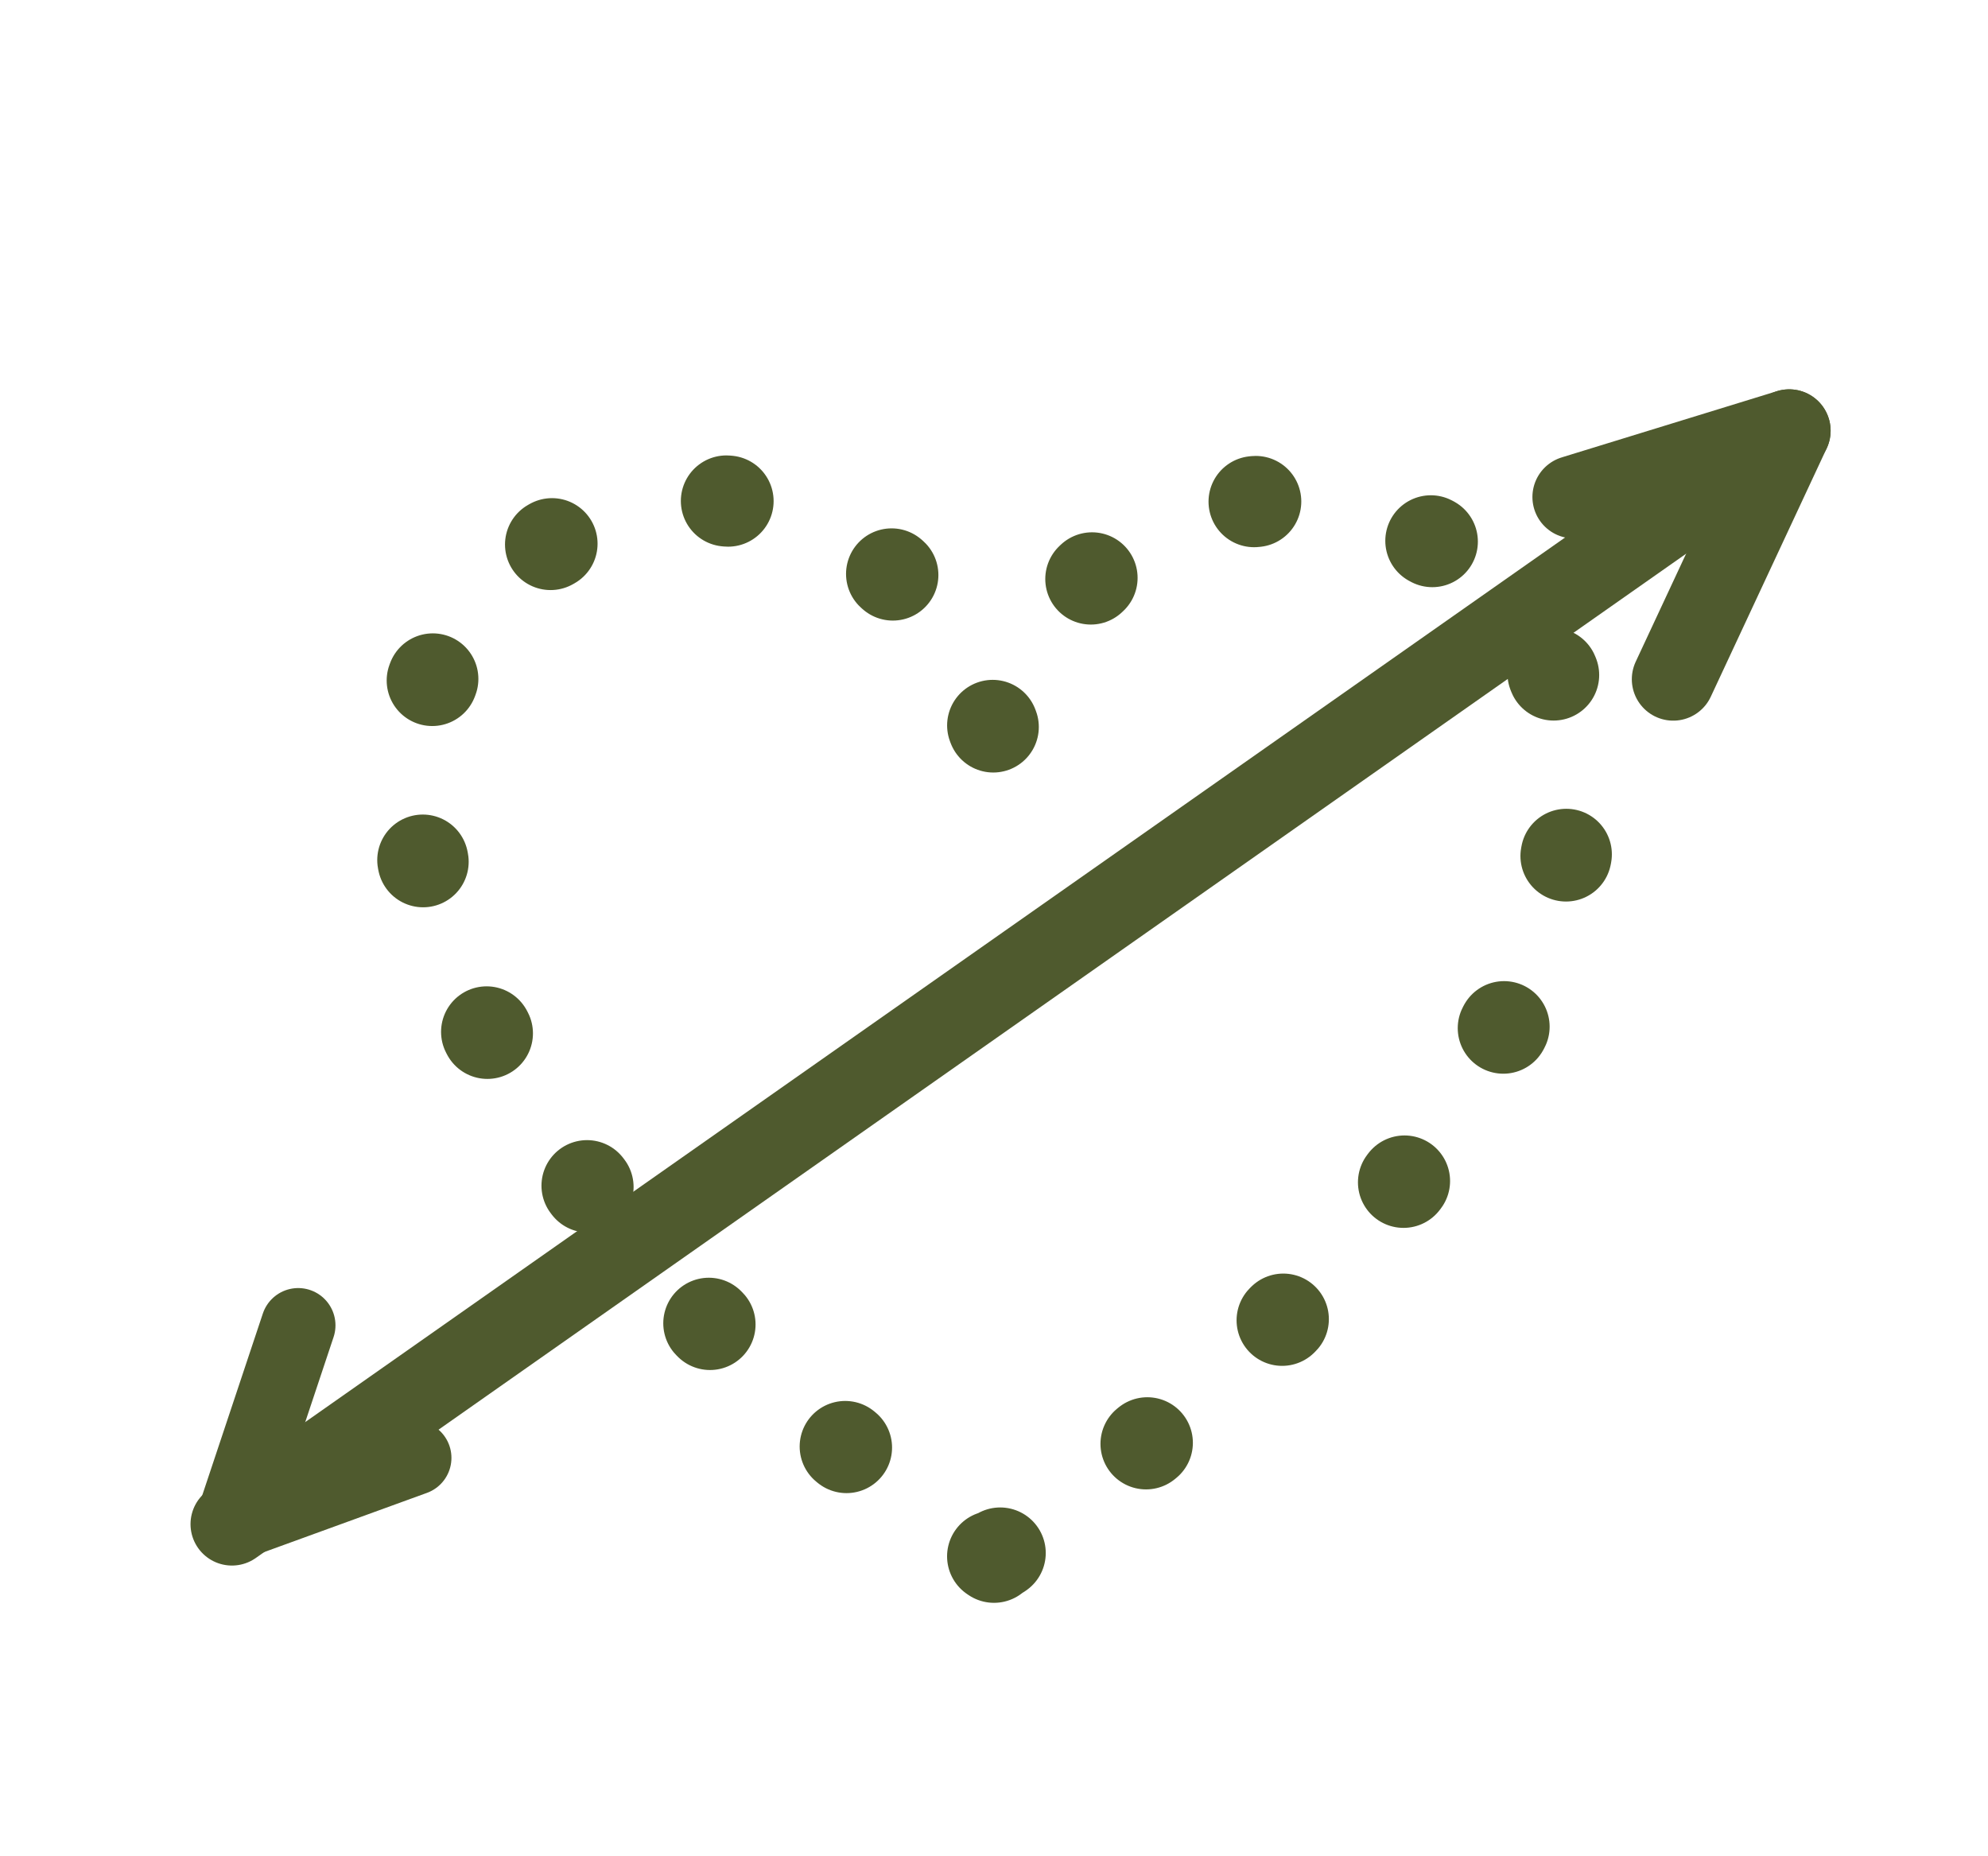
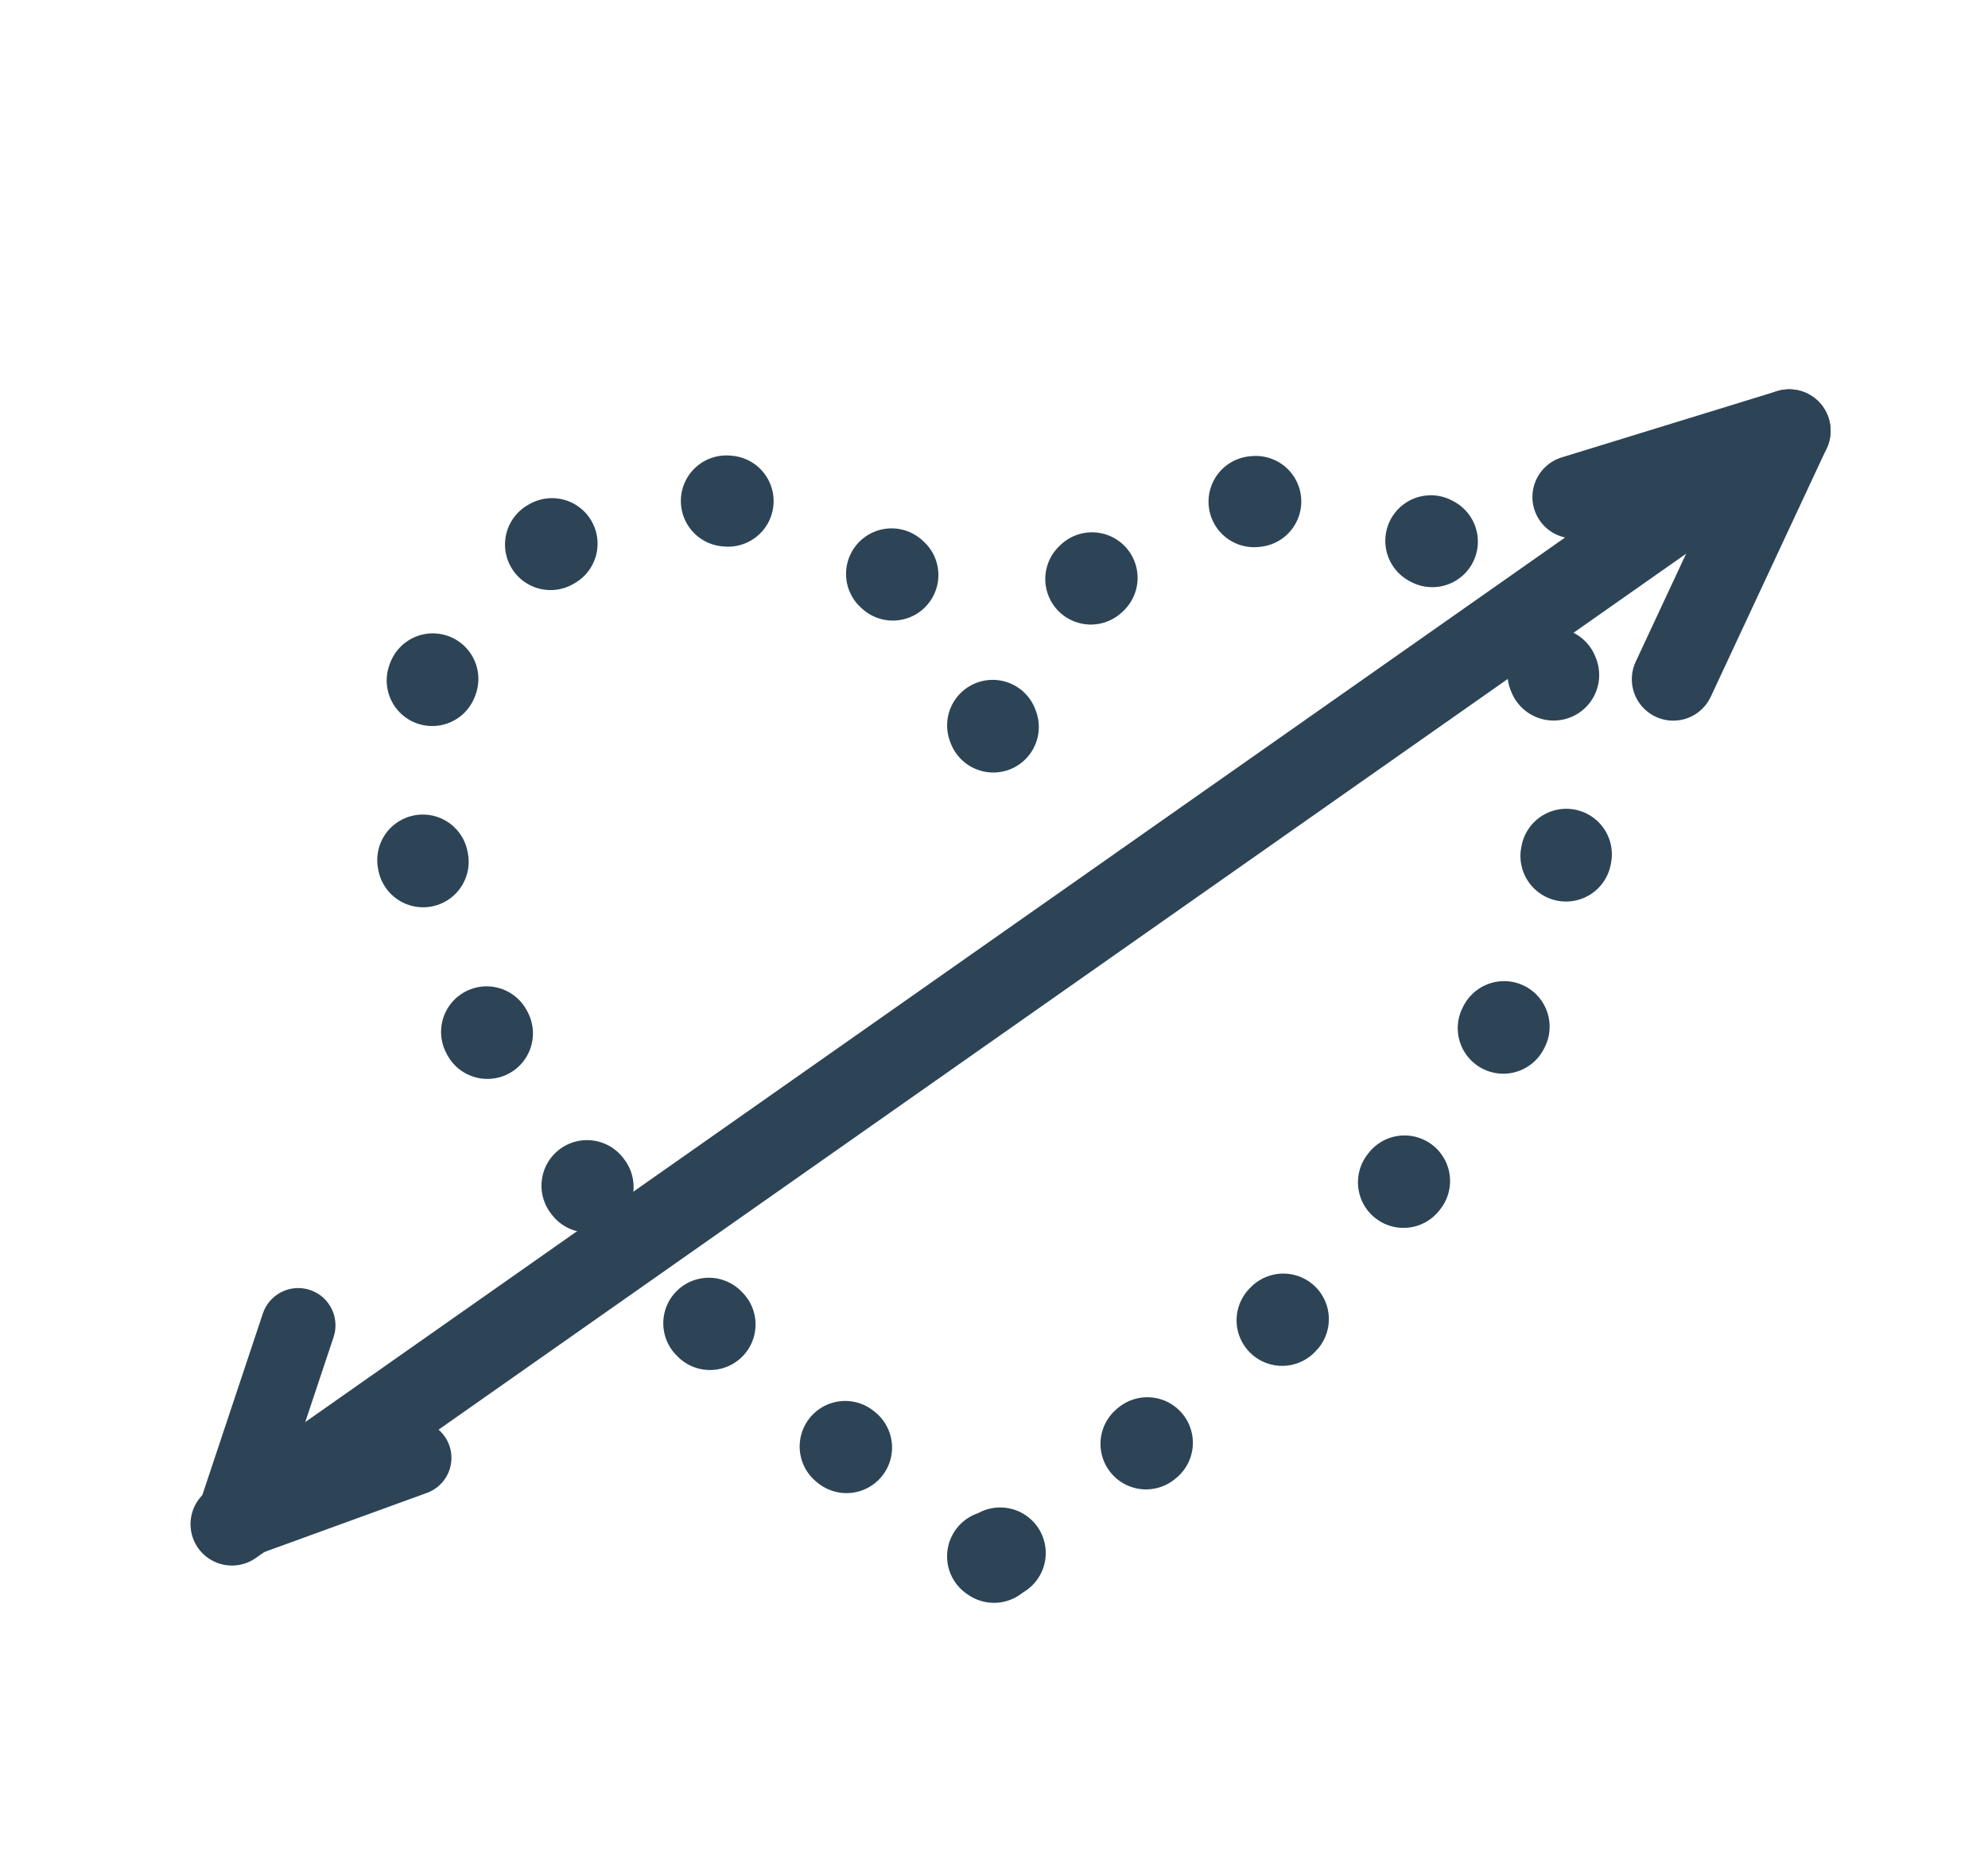
<svg xmlns="http://www.w3.org/2000/svg" viewBox="0 0 120 112" fill="none">
-   <path d="M60 94 C29 73 15 44 33 33 C45 26 56 33 60 44 C64 33 75 26 87 33 C105 44 91 73 60 94 Z" stroke="#4F5A2E" stroke-width="5.5" stroke-linecap="round" stroke-dasharray="0.1 11" />
-   <path d="M14 92 L108 26" stroke="#4F5A2E" stroke-width="5" stroke-linecap="round" />
-   <path d="M108 26 L95 30 M108 26 L101 41" stroke="#4F5A2E" stroke-width="5" stroke-linecap="round" stroke-linejoin="round" />
-   <path d="M14 92 L25 88 M14 92 L18 80" stroke="#4F5A2E" stroke-width="4.5" stroke-linecap="round" />
+   <path d="M60 94 C29 73 15 44 33 33 C45 26 56 33 60 44 C64 33 75 26 87 33 C105 44 91 73 60 94 Z" stroke="#2C4456" stroke-width="5.5" stroke-linecap="round" stroke-dasharray="0.1 11" />
+   <path d="M14 92 L108 26" stroke="#2C4456" stroke-width="5" stroke-linecap="round" />
+   <path d="M108 26 L95 30 M108 26 L101 41" stroke="#2C4456" stroke-width="5" stroke-linecap="round" stroke-linejoin="round" />
+   <path d="M14 92 L25 88 M14 92 L18 80" stroke="#2C4456" stroke-width="4.5" stroke-linecap="round" />
</svg>
